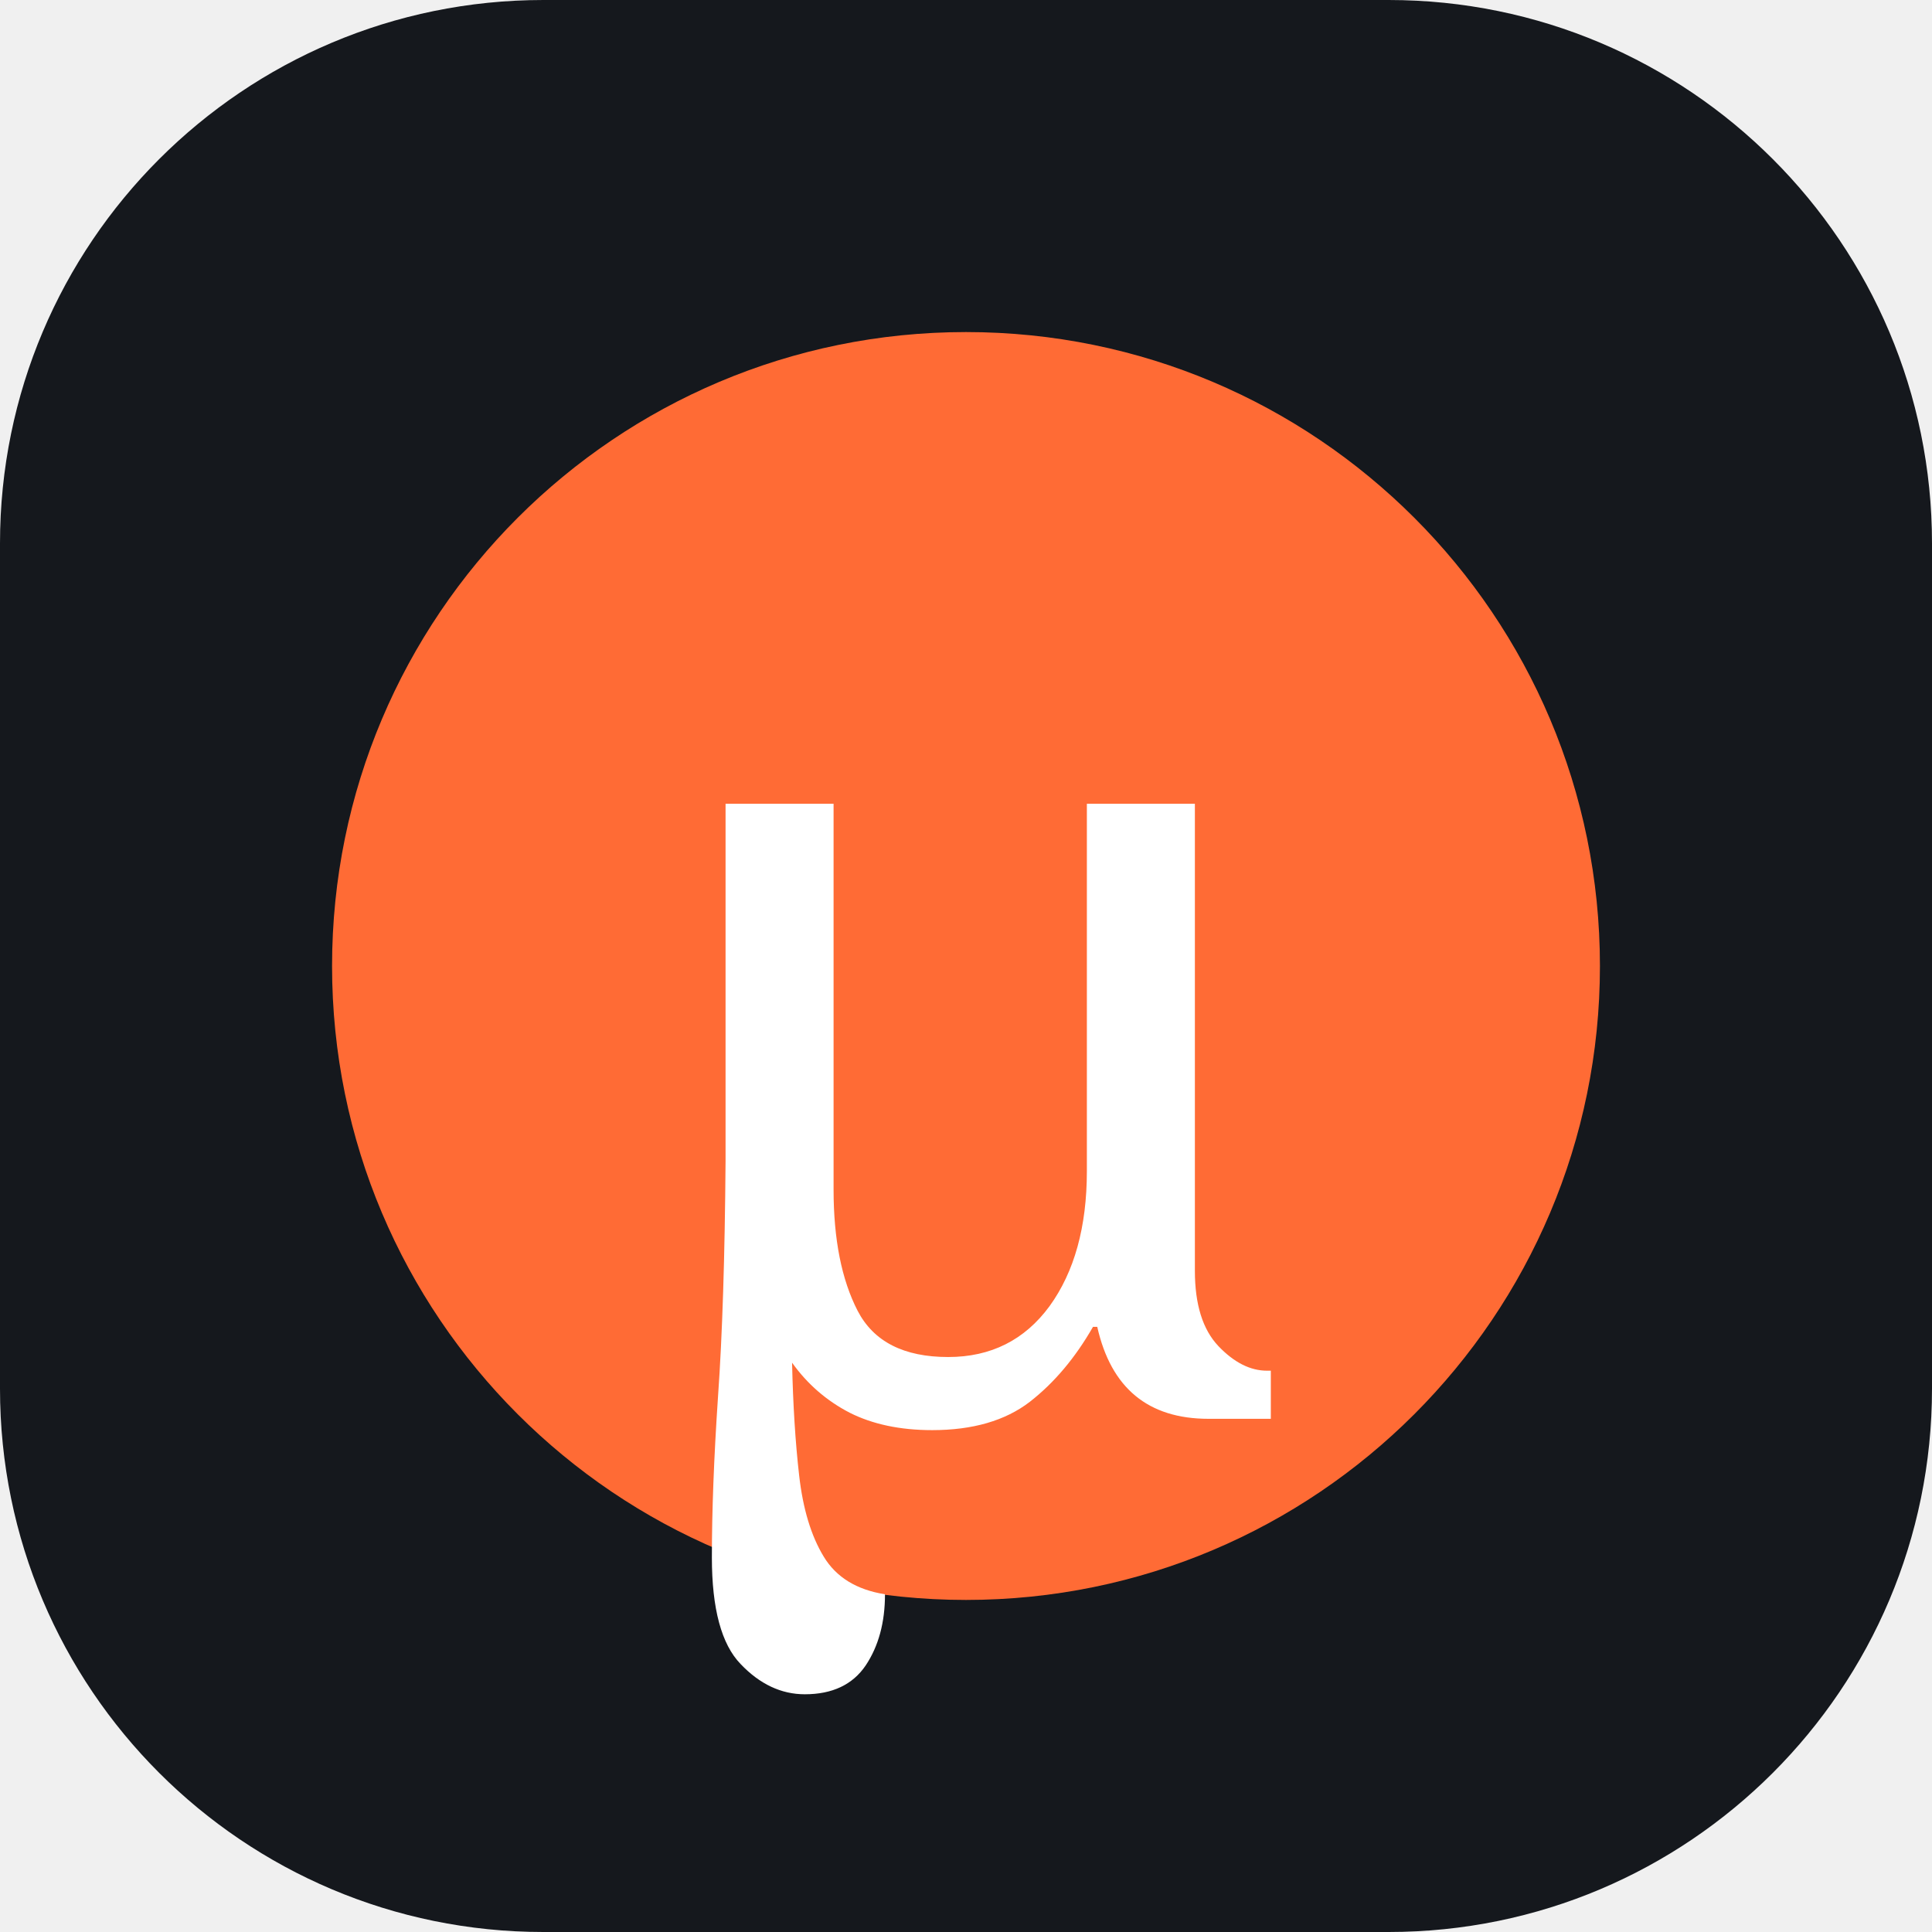
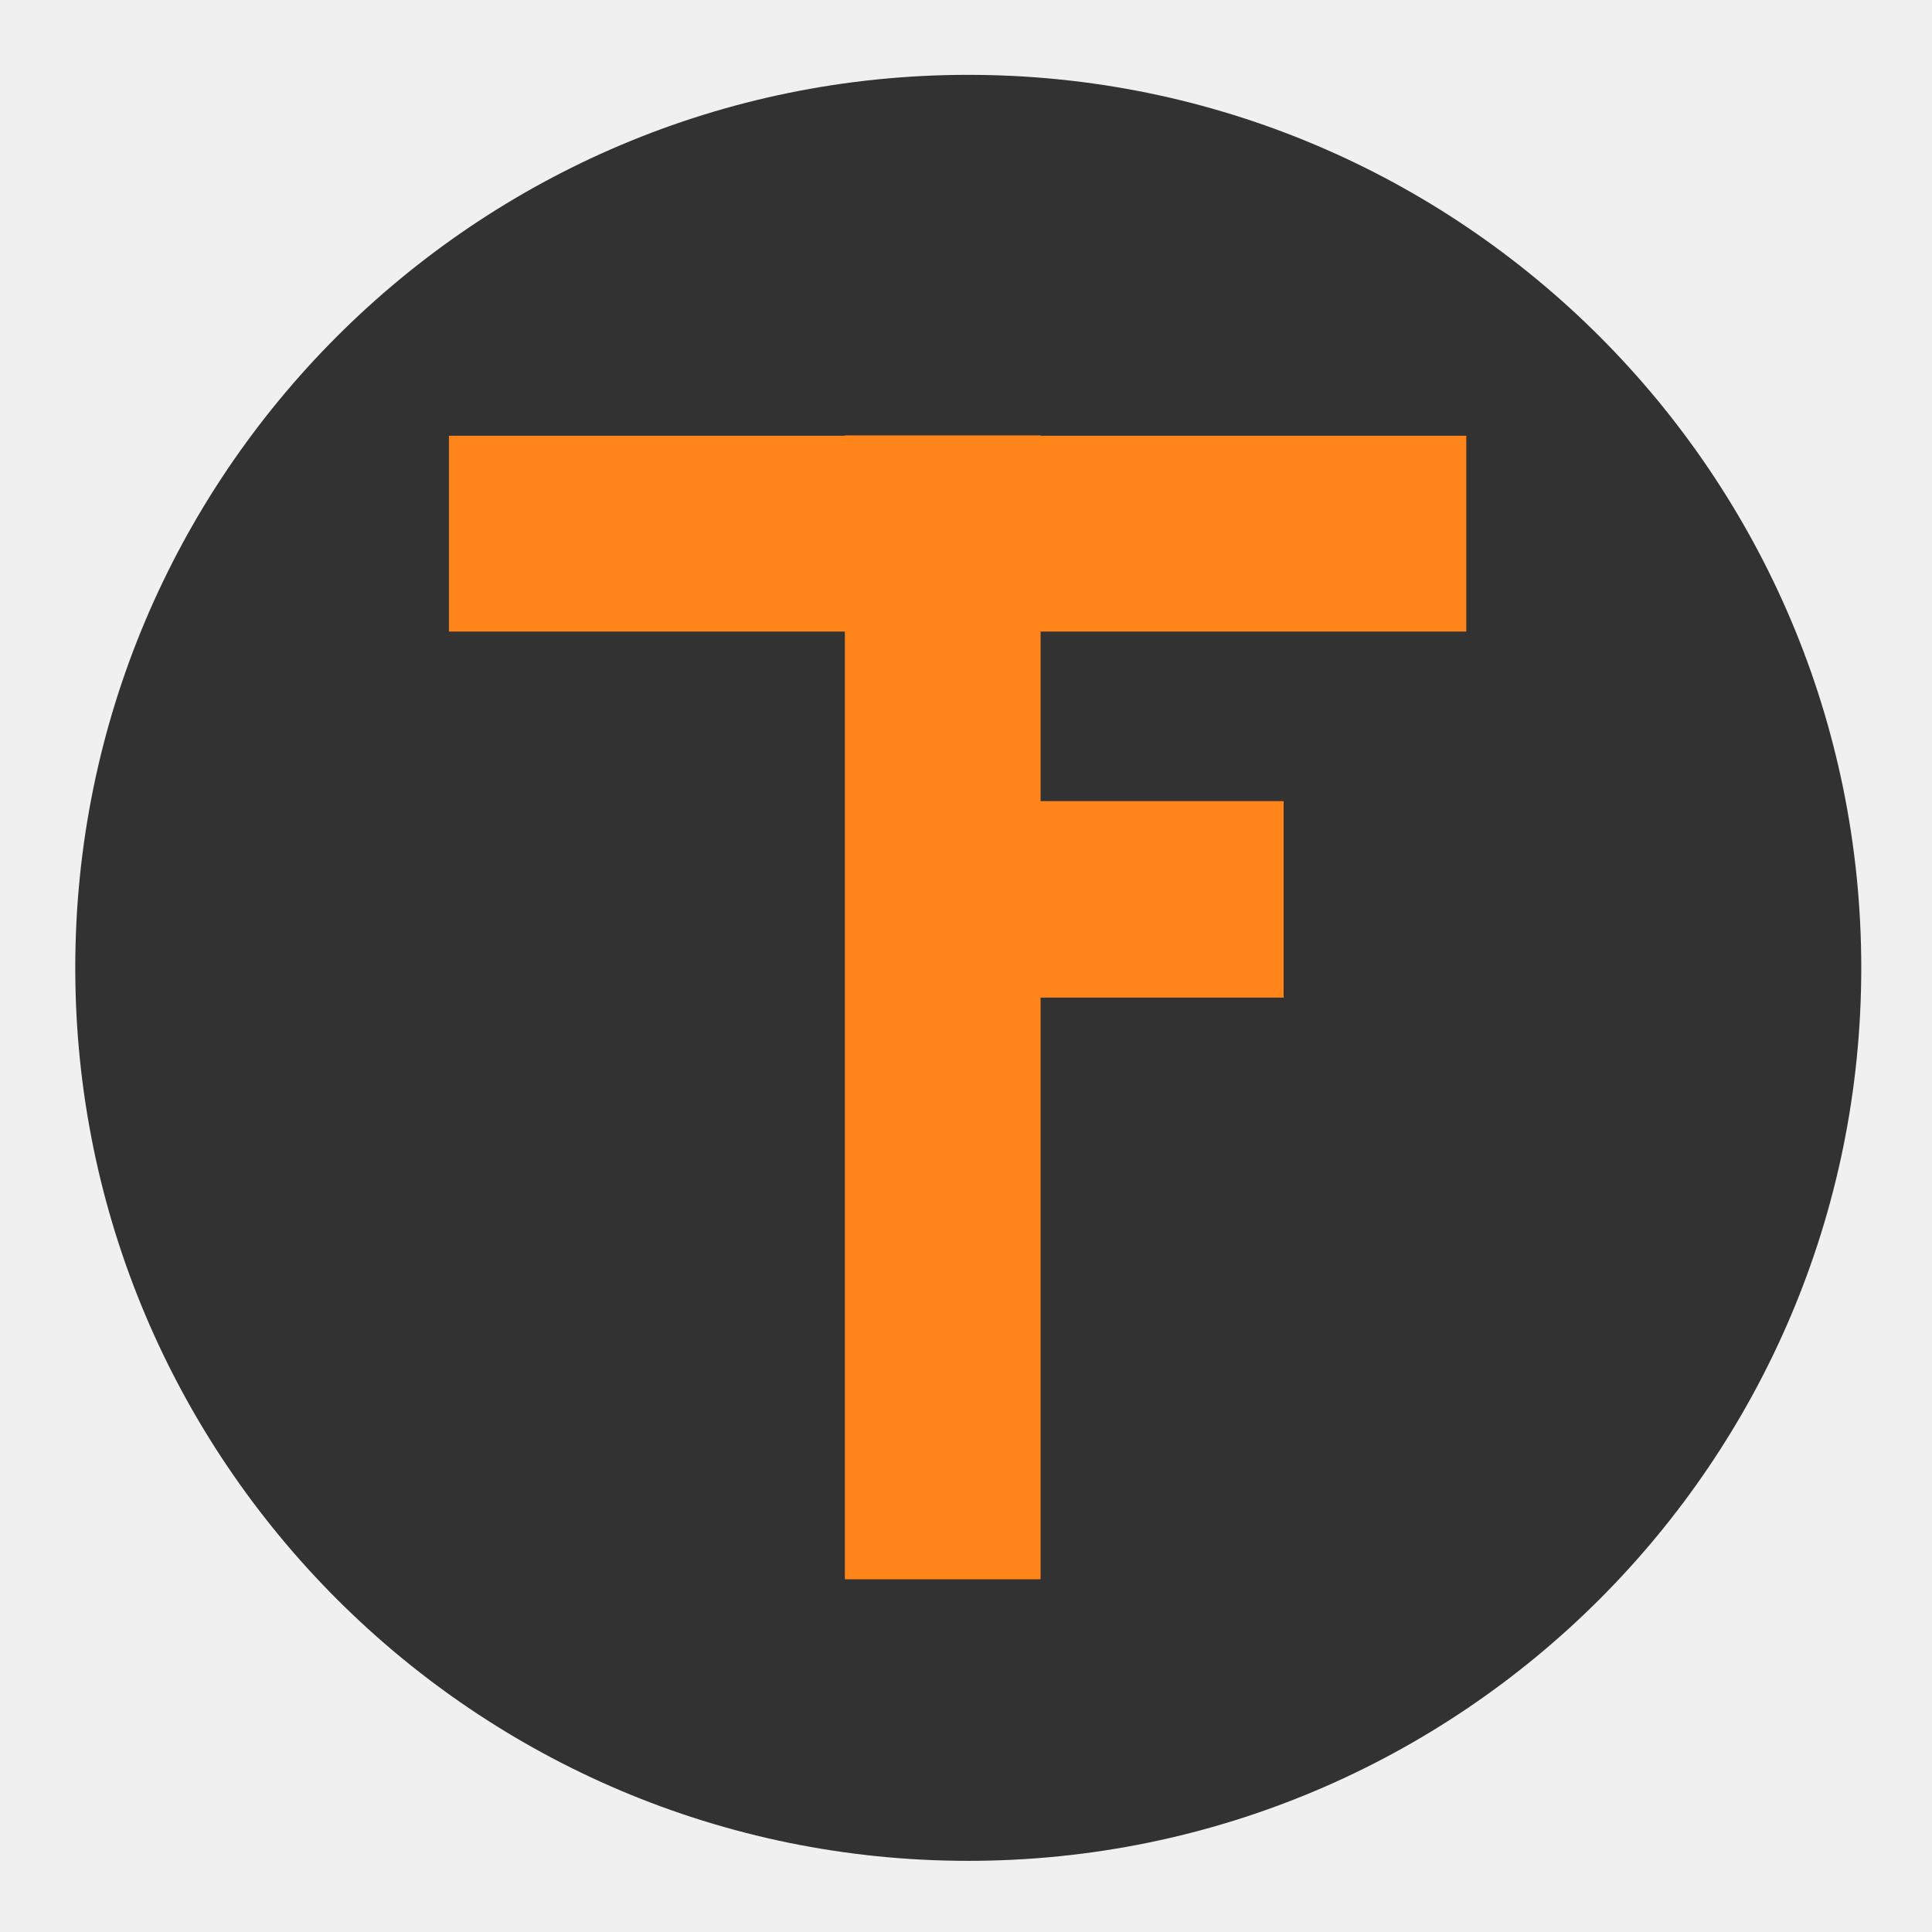
- <svg xmlns="http://www.w3.org/2000/svg" viewBox="0 0 64 64">
-   <rect width="64" height="64" rx="18" fill="#15181d" />
-   <circle cx="32" cy="32" r="21" fill="#ff6b35" />
-   <text x="32" y="47" text-anchor="middle" fill="#fff" font-family="Georgia,serif" font-size="38">μ</text>
+ <svg xmlns="http://www.w3.org/2000/svg" version="1.1" width="160" height="160" viewBox="0 0 640 640" xml:space="preserve">
+   <defs>
+ </defs>
+   <g transform="matrix(3.6 0 0 3.6 320.75 320.61)">
+     <path style="fill: rgb(17,17,17); fill-opacity: 0.85; fill-rule: nonzero;" d="M 0 -82.172 C 45.359 -82.172 82.172 -45.359 82.172 0 C 82.172 45.359 45.359 82.172 0 82.172 C -45.359 82.172 -82.172 45.359 -82.172 0 C -82.172 -45.359 -45.359 -82.172 0 -82.172 z" />
+   </g>
+   <g transform="matrix(6.65 0 0 1.28 317.22 176.78)">
+     <path style="fill: rgb(255,133,27); fill-rule: nonzero;" d="M -25.339 -25.339 L 25.339 -25.339 L 25.339 25.339 L -25.339 25.339 z" />
+   </g>
+   <g transform="matrix(2.69 0 0 1.55 368.74 297.93)">
+     <path style="fill: rgb(255,133,27); fill-rule: nonzero;" d="M -20.995 -20.995 L 20.995 -20.995 L 20.995 20.995 L -20.995 20.995 z" />
+   </g>
+   <g transform="matrix(0.45 0 0 2.63 312.29 333.7)">
+     <path style="fill: rgb(255,133,27); fill-rule: nonzero;" d="M -72.036 -72.036 L 72.036 -72.036 L 72.036 72.036 L -72.036 72.036 z" />
+   </g>
</svg>
